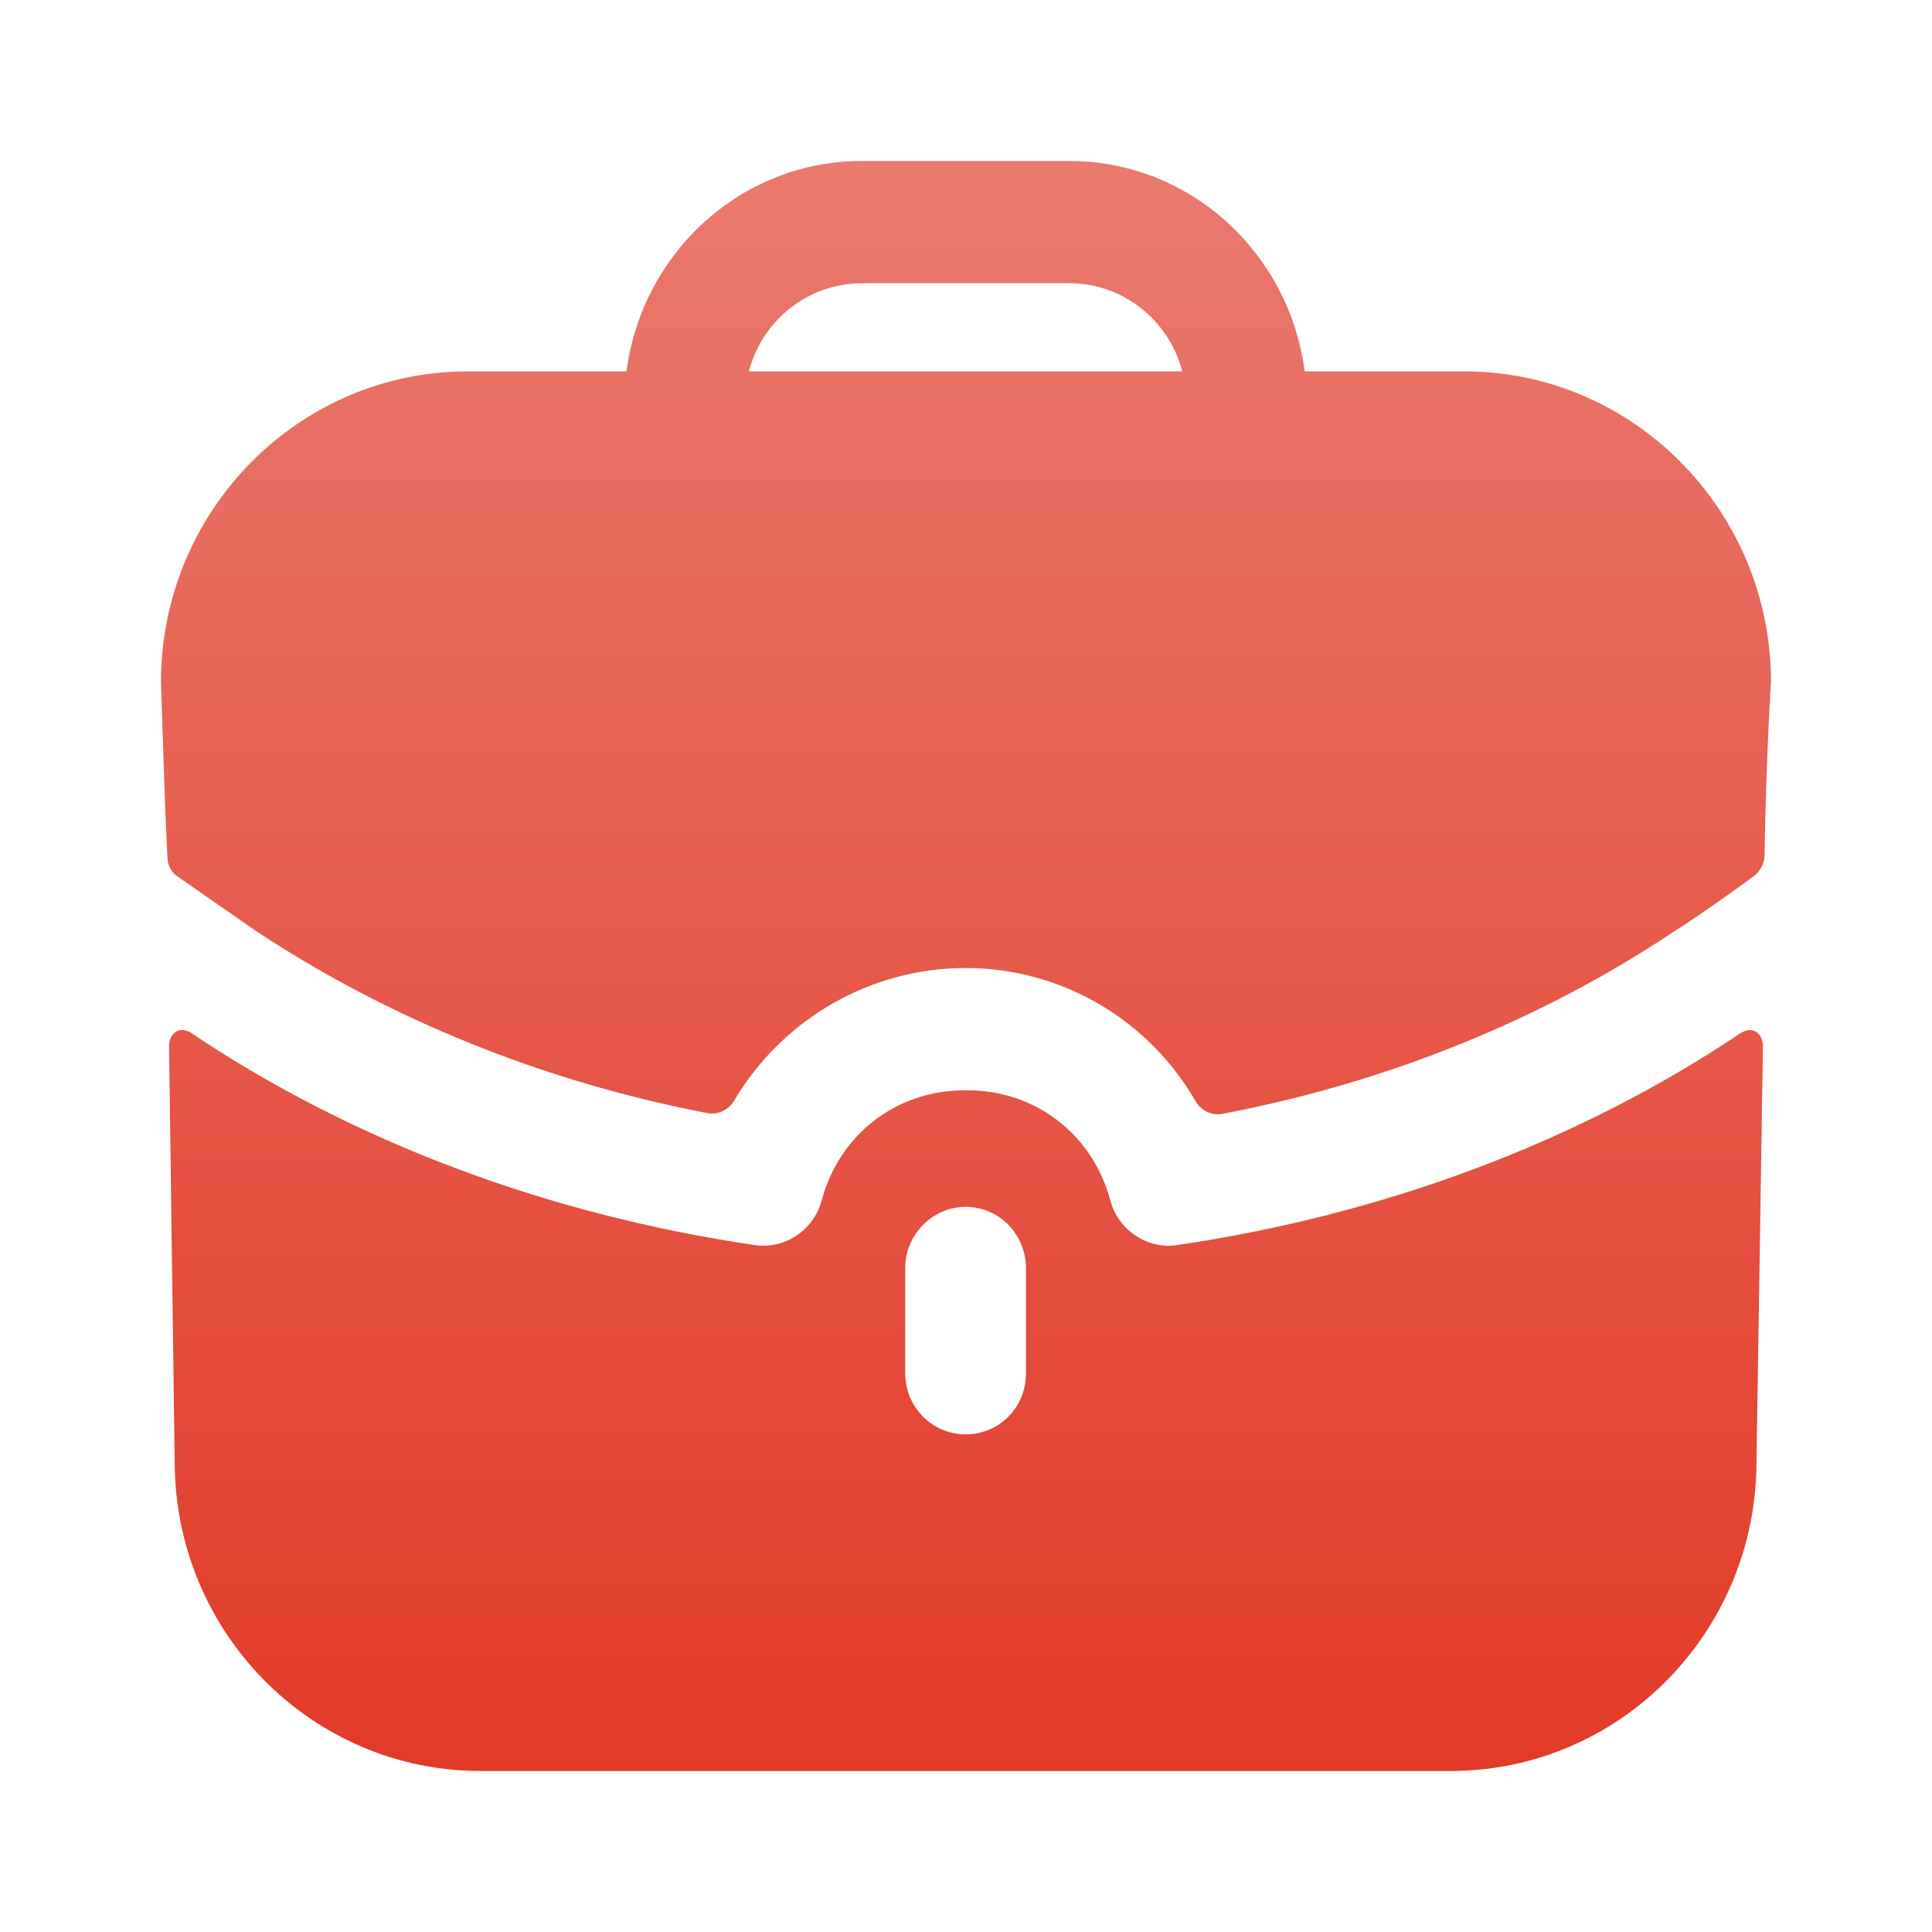
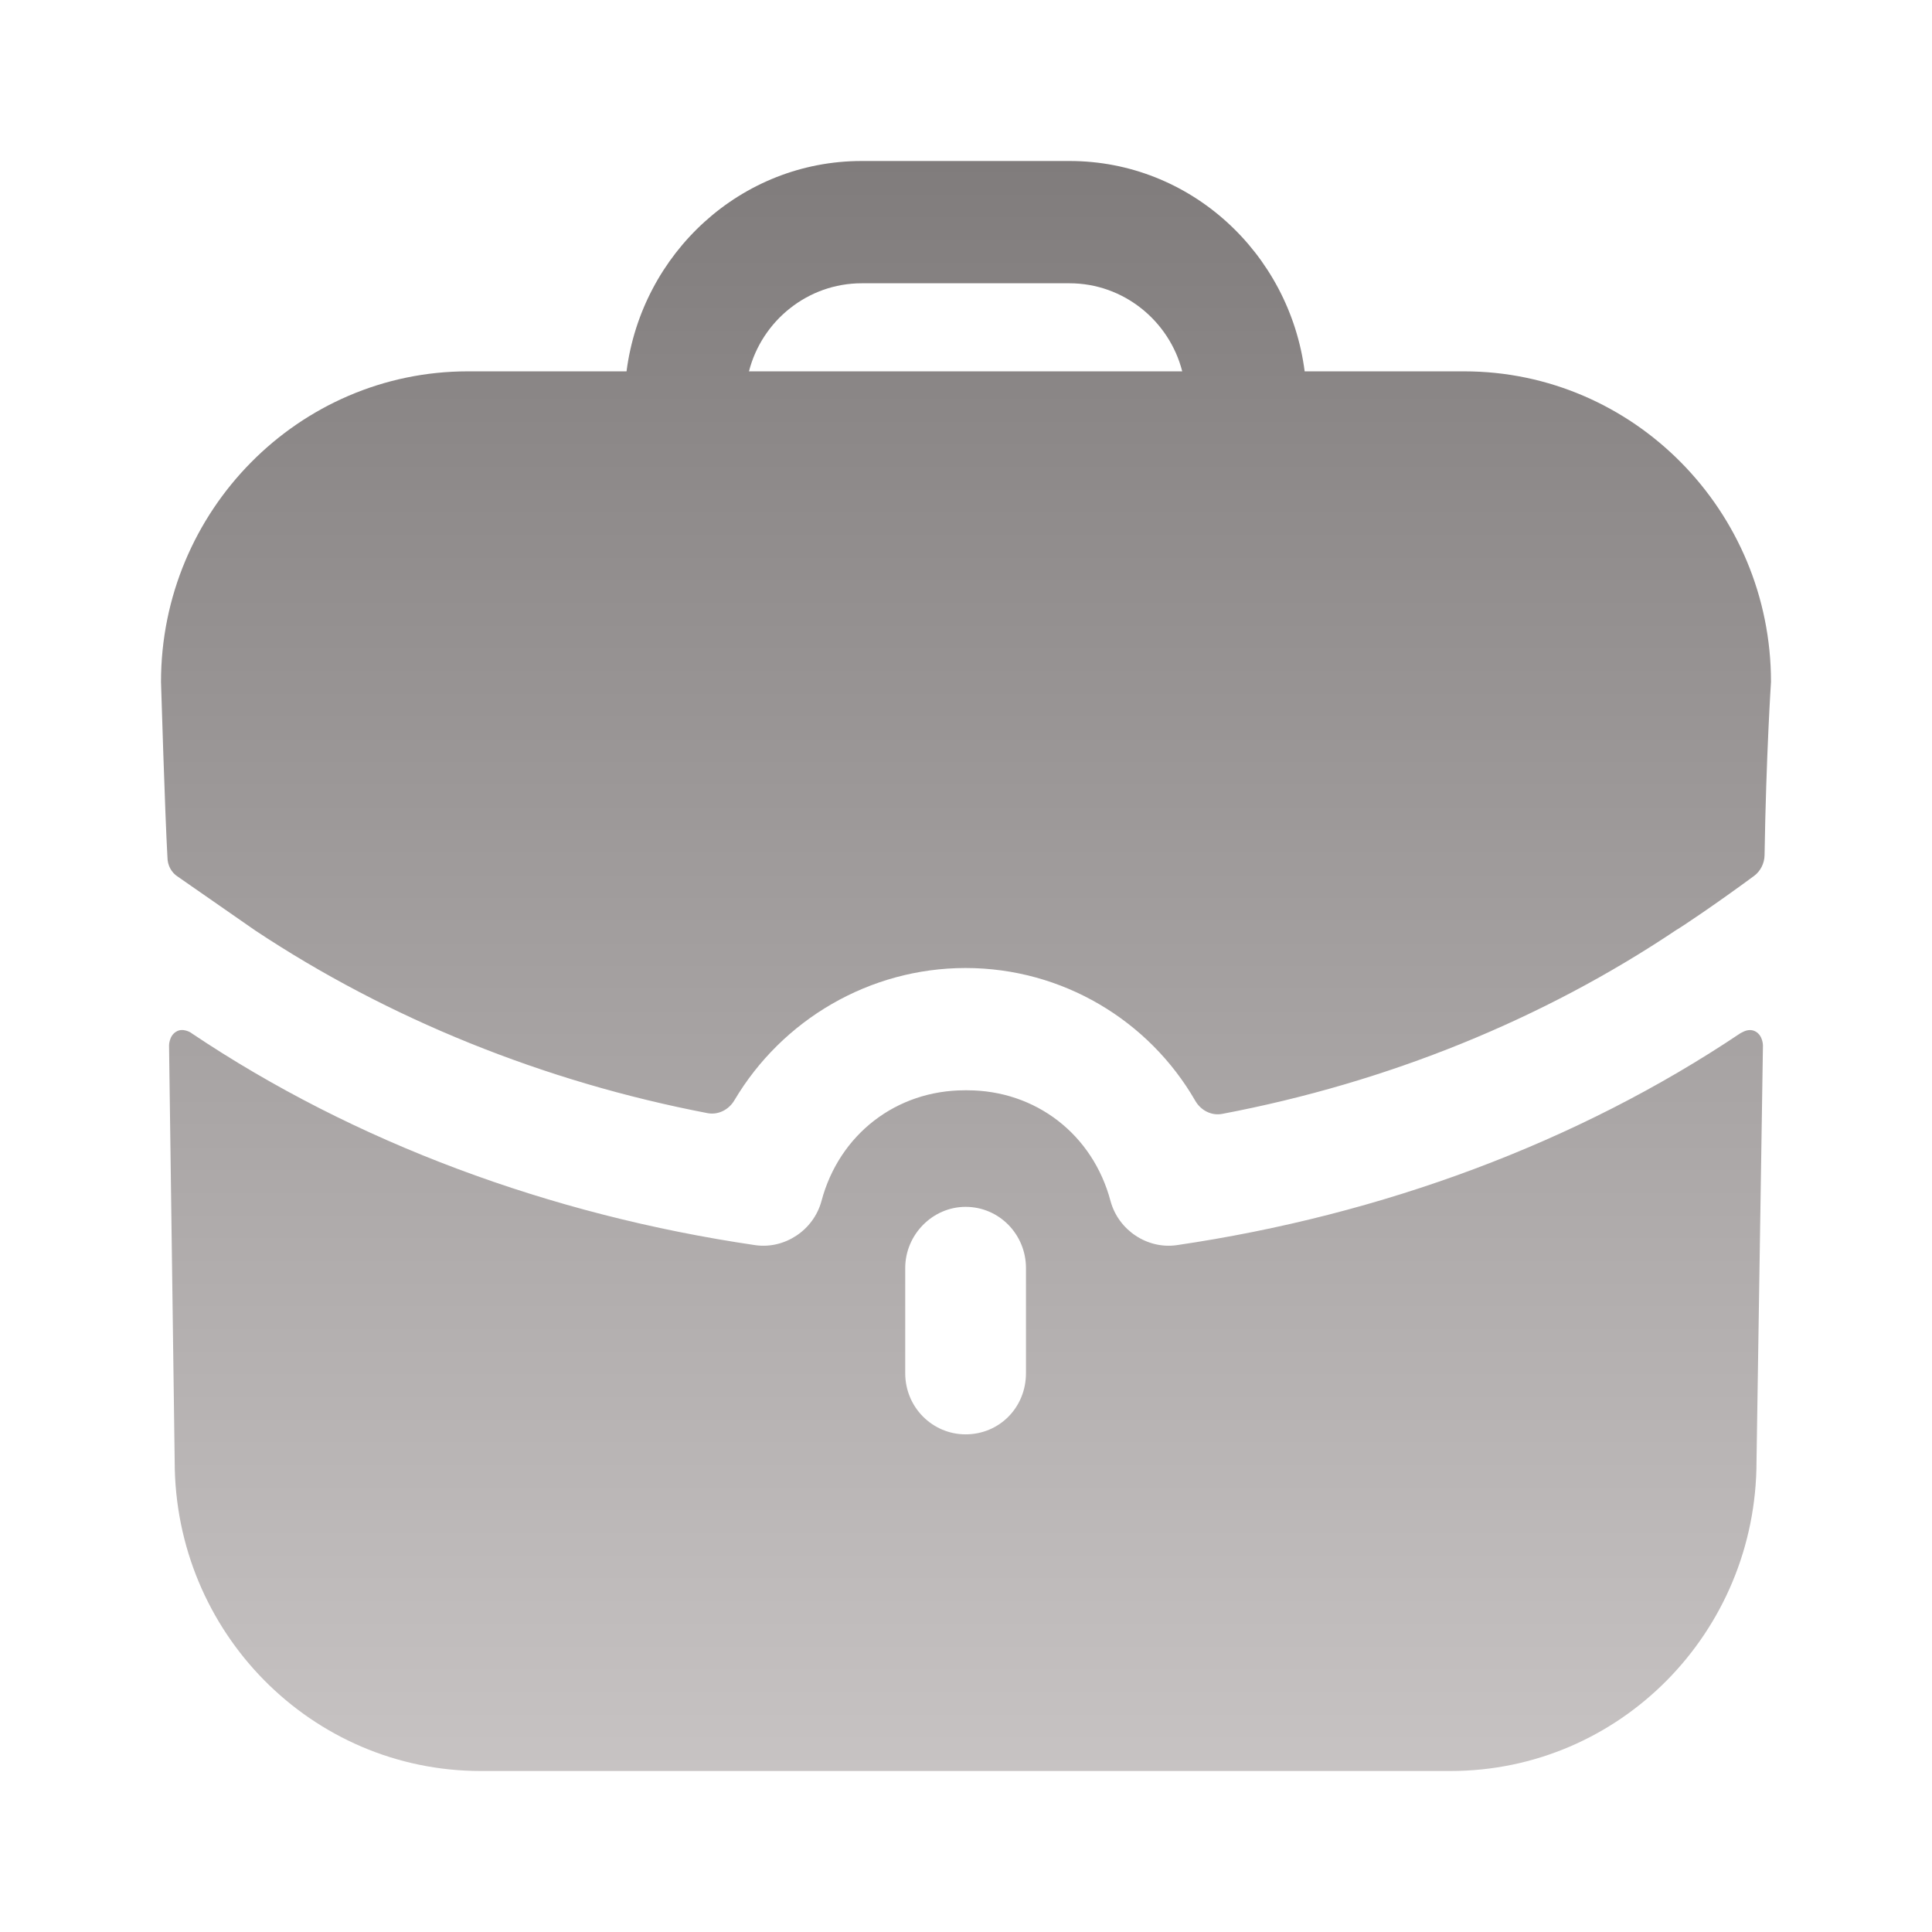
<svg xmlns="http://www.w3.org/2000/svg" width="24" height="24" viewBox="0 0 24 24" fill="none">
  <path fill-rule="evenodd" clip-rule="evenodd" d="M10.704 3.519C10.034 3.519 9.464 3.985 9.304 4.613H14.686C14.526 3.985 13.956 3.519 13.286 3.519H10.704ZM16.207 4.613H18.188C20.289 4.613 22 6.344 22 8.471C22 8.471 21.94 9.371 21.92 10.625C21.918 10.724 21.87 10.821 21.791 10.88C21.31 11.235 20.869 11.529 20.829 11.549C19.169 12.663 17.239 13.447 15.183 13.837C15.049 13.863 14.916 13.793 14.848 13.674C14.272 12.675 13.196 12.025 11.995 12.025C10.802 12.025 9.716 12.668 9.123 13.668C9.054 13.785 8.923 13.853 8.79 13.828C6.751 13.437 4.821 12.654 3.171 11.559L2.21 10.891C2.13 10.841 2.08 10.749 2.08 10.648C2.05 10.132 2 8.471 2 8.471C2 6.344 3.711 4.613 5.812 4.613H7.783C7.973 3.144 9.204 2 10.704 2H13.286C14.786 2 16.017 3.144 16.207 4.613ZM21.66 12.815L21.62 12.835C19.599 14.192 17.168 15.094 14.616 15.468C14.256 15.519 13.896 15.286 13.796 14.922C13.576 14.091 12.865 13.544 12.015 13.544H12.005H11.985C11.135 13.544 10.424 14.091 10.204 14.922C10.104 15.286 9.744 15.519 9.384 15.468C6.832 15.094 4.401 14.192 2.38 12.835C2.37 12.825 2.27 12.765 2.19 12.815C2.1 12.866 2.1 12.987 2.1 12.987L2.17 18.152C2.17 20.279 3.871 22 5.972 22H18.018C20.119 22 21.82 20.279 21.82 18.152L21.9 12.987C21.9 12.987 21.9 12.866 21.81 12.815C21.76 12.785 21.7 12.795 21.66 12.815ZM12.745 17.058C12.745 17.484 12.415 17.818 11.995 17.818C11.585 17.818 11.245 17.484 11.245 17.058V15.752C11.245 15.337 11.585 14.992 11.995 14.992C12.415 14.992 12.745 15.337 12.745 15.752V17.058Z" fill="url(#paint0_linear)" />
  <defs>
    <linearGradient id="paint0_linear" x1="12" y1="2" x2="12" y2="22" gradientUnits="userSpaceOnUse">
-       <stop stop-color="#EA7A6E" />
-       <stop offset="1" stop-color="#E23A28" />
+       <stop stop-color="#807c7c" />
+       <stop offset="1" stop-color="#c7c3c3" />
    </linearGradient>
  </defs>
</svg>
